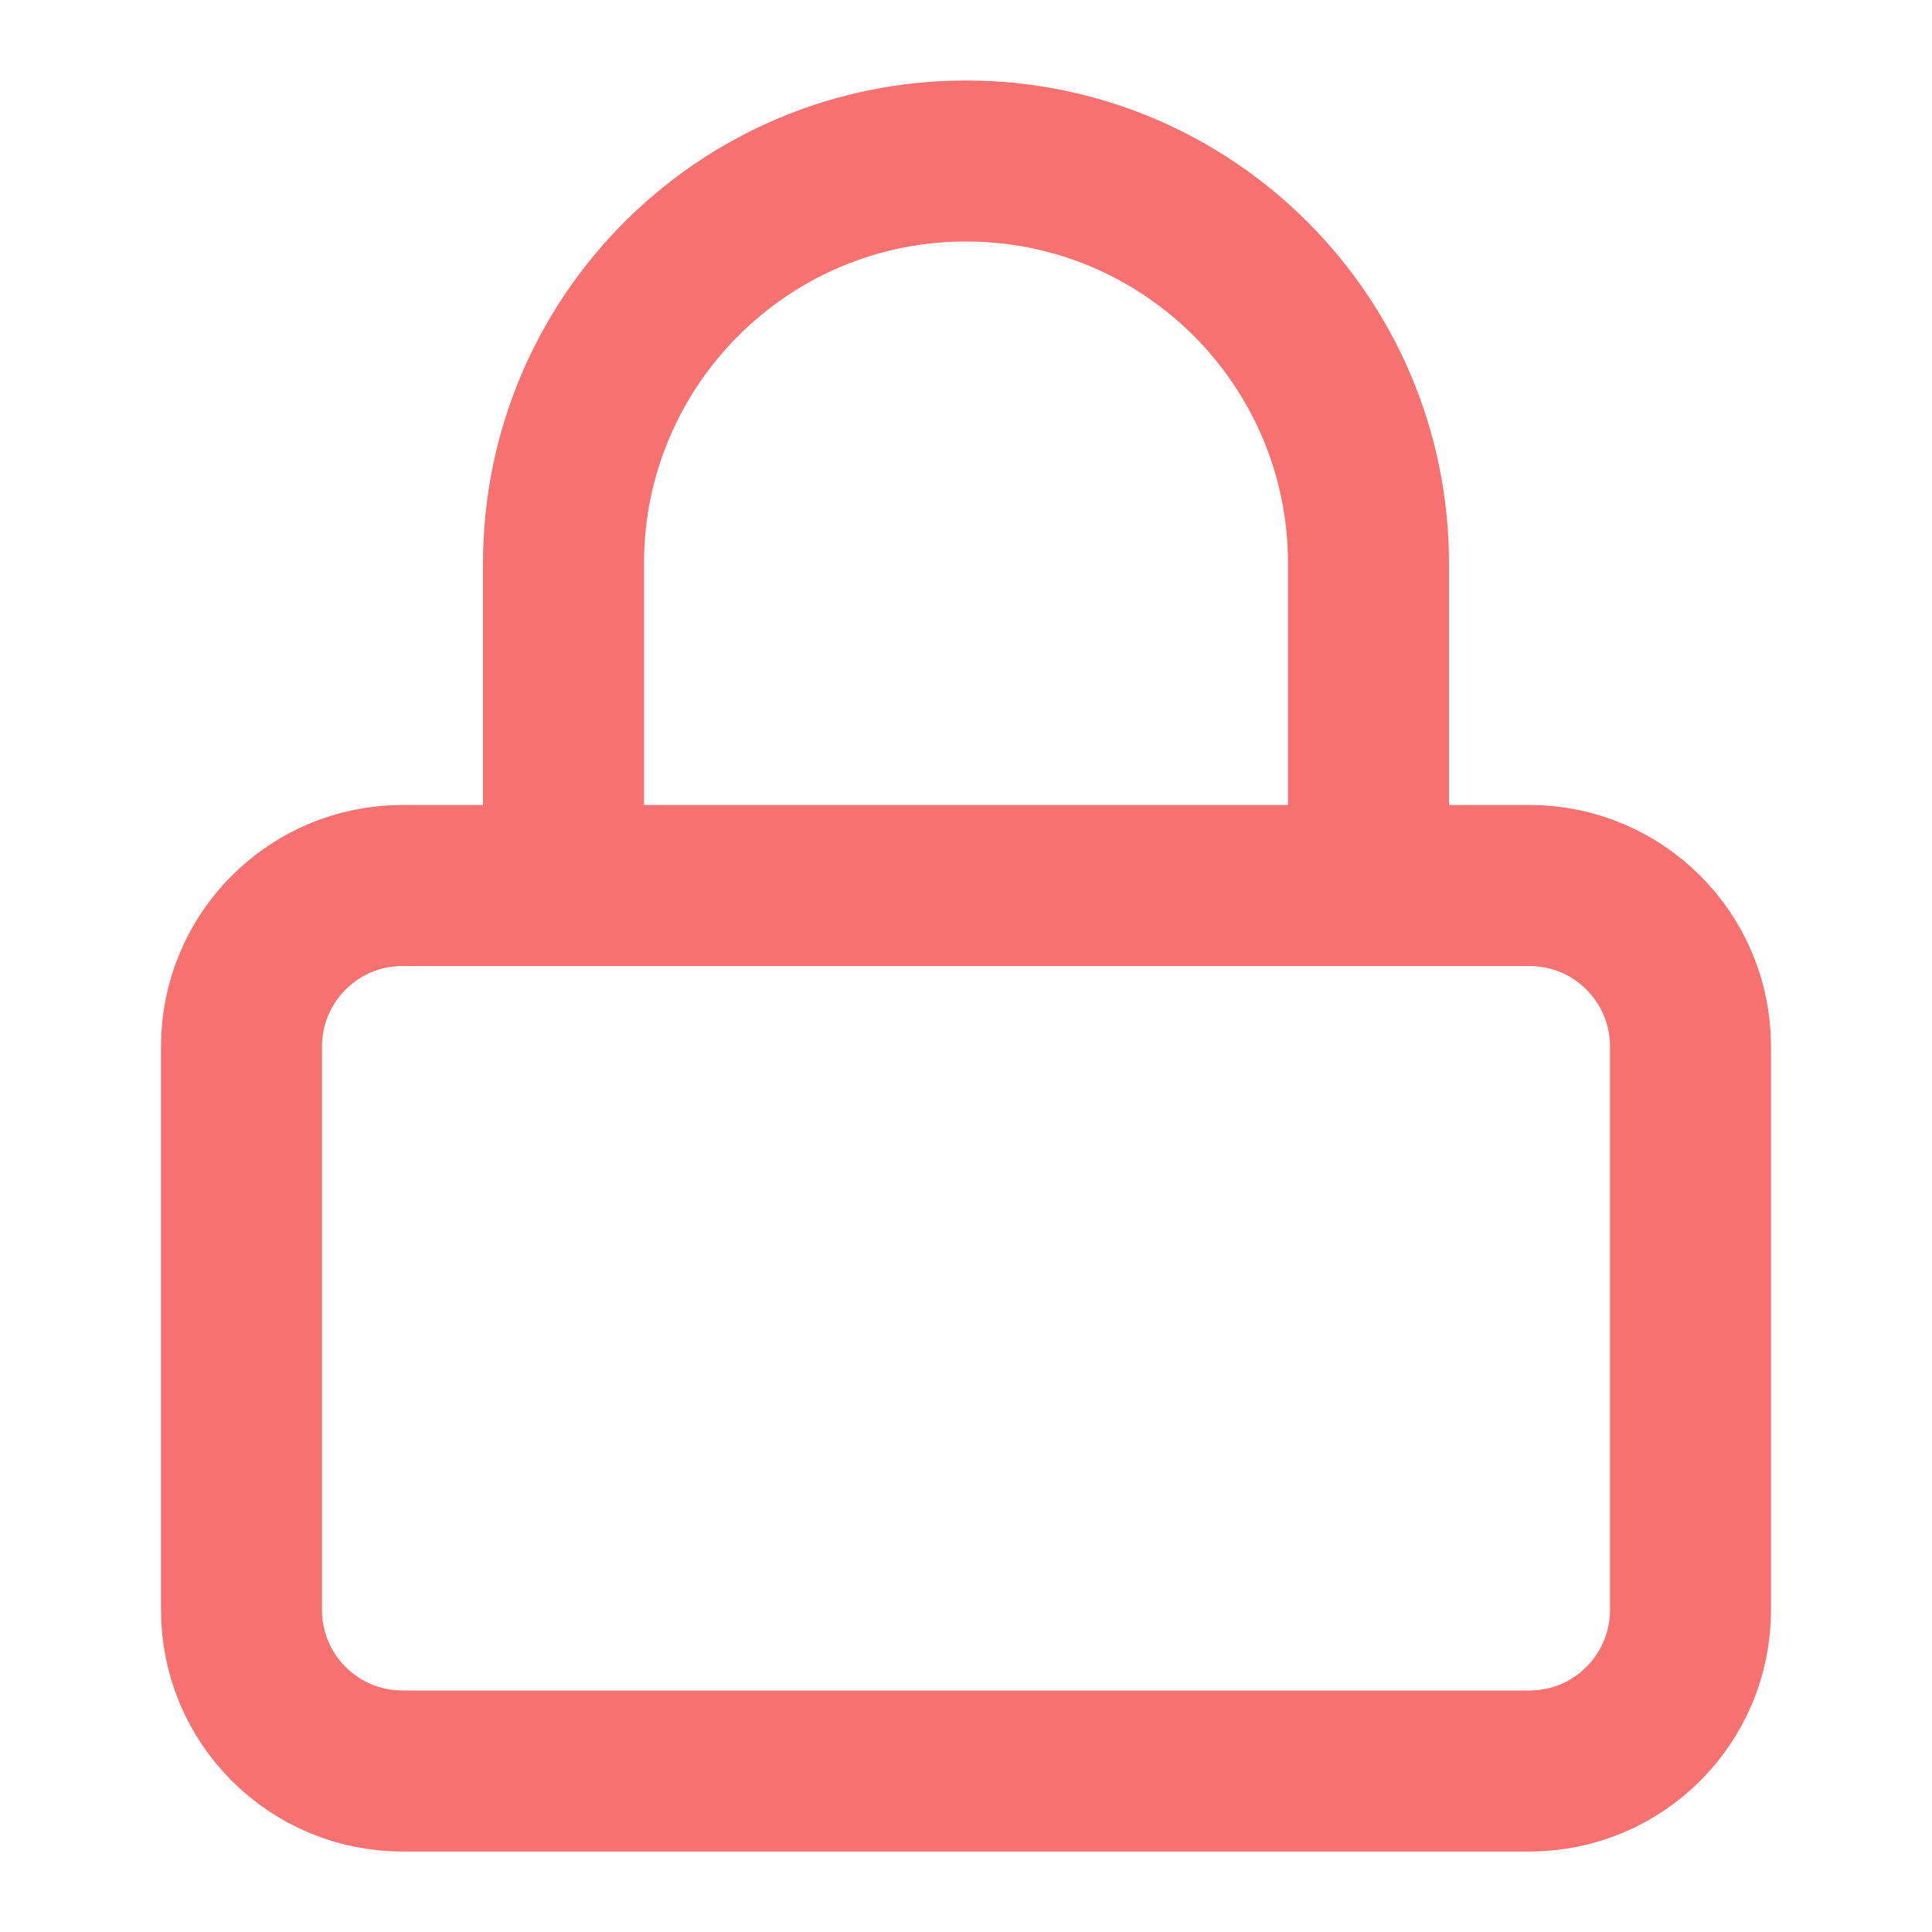
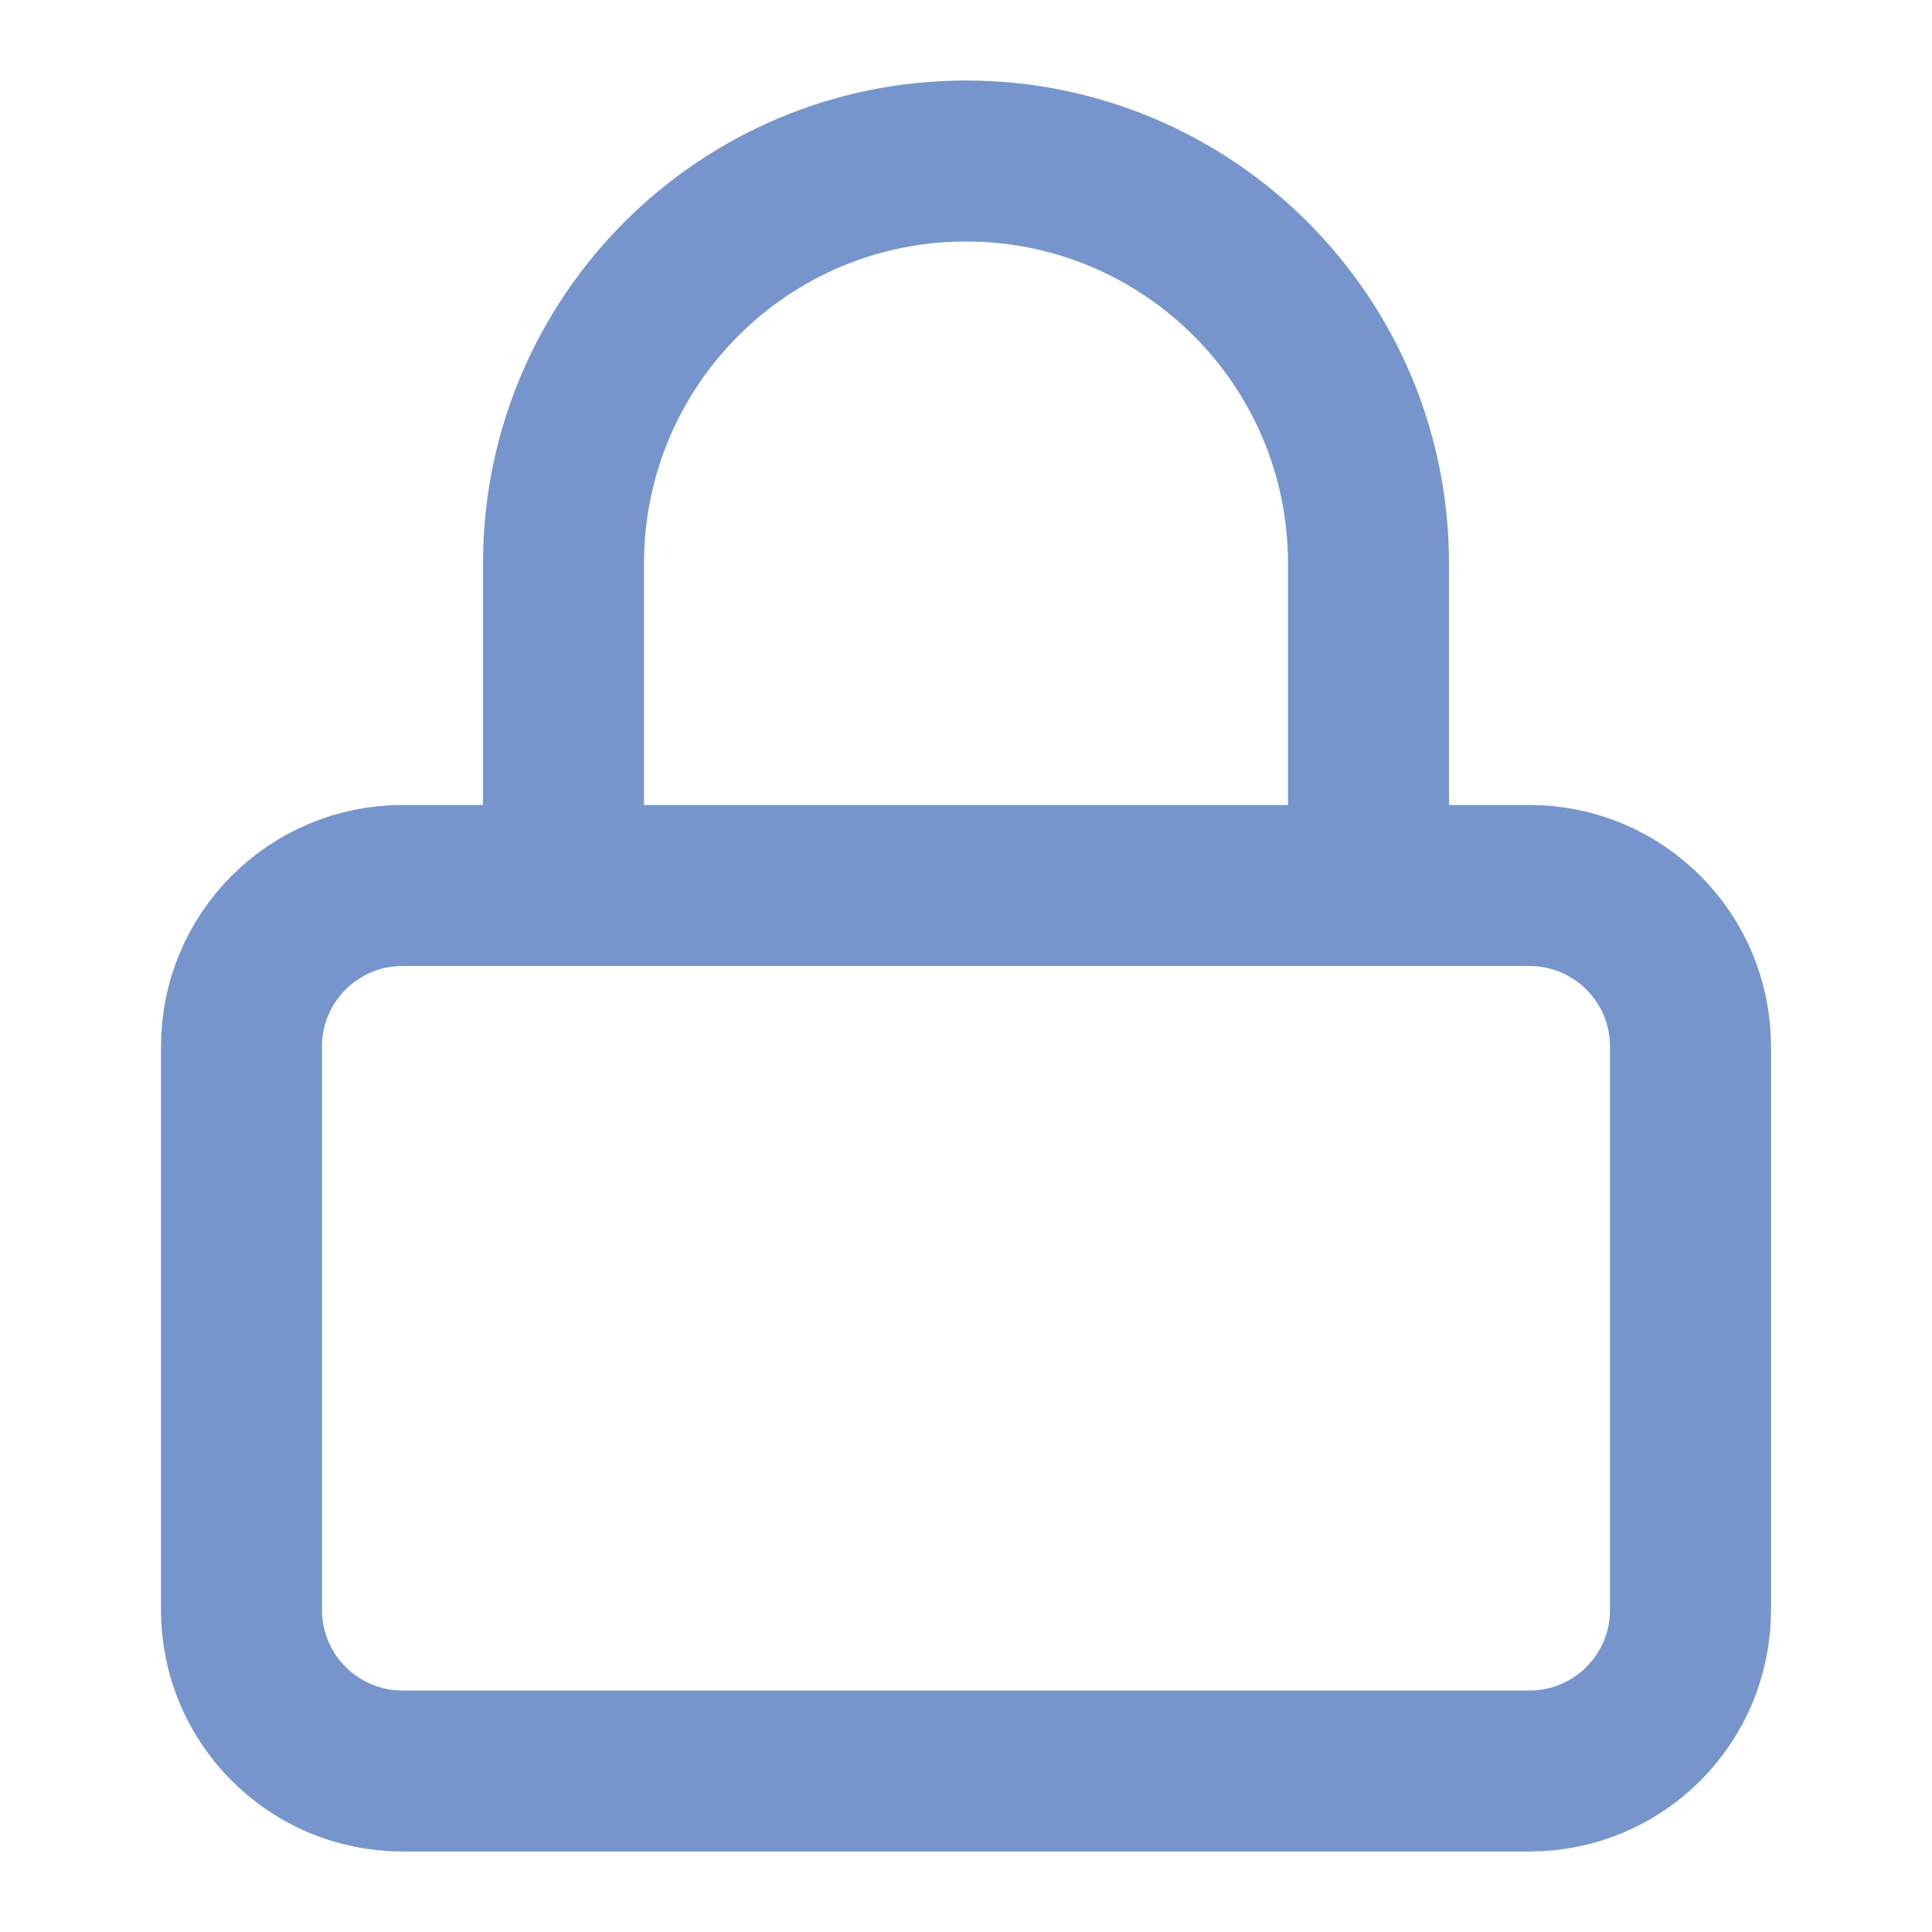
- <svg xmlns="http://www.w3.org/2000/svg" width="24" height="24" viewBox="0 0 24 24" fill="none" stroke="#f87171" stroke-width="2" stroke-linecap="round" stroke-linejoin="round">
+ <svg xmlns="http://www.w3.org/2000/svg" width="24" height="24" viewBox="0 0 24 24" fill="none" stroke="#7695CD" stroke-width="2" stroke-linecap="round" stroke-linejoin="round">
  <rect x="3" y="11" width="18" height="11" rx="2" ry="2" />
  <path d="M7 11V7a5 5 0 0 1 10 0v4" />
</svg>
